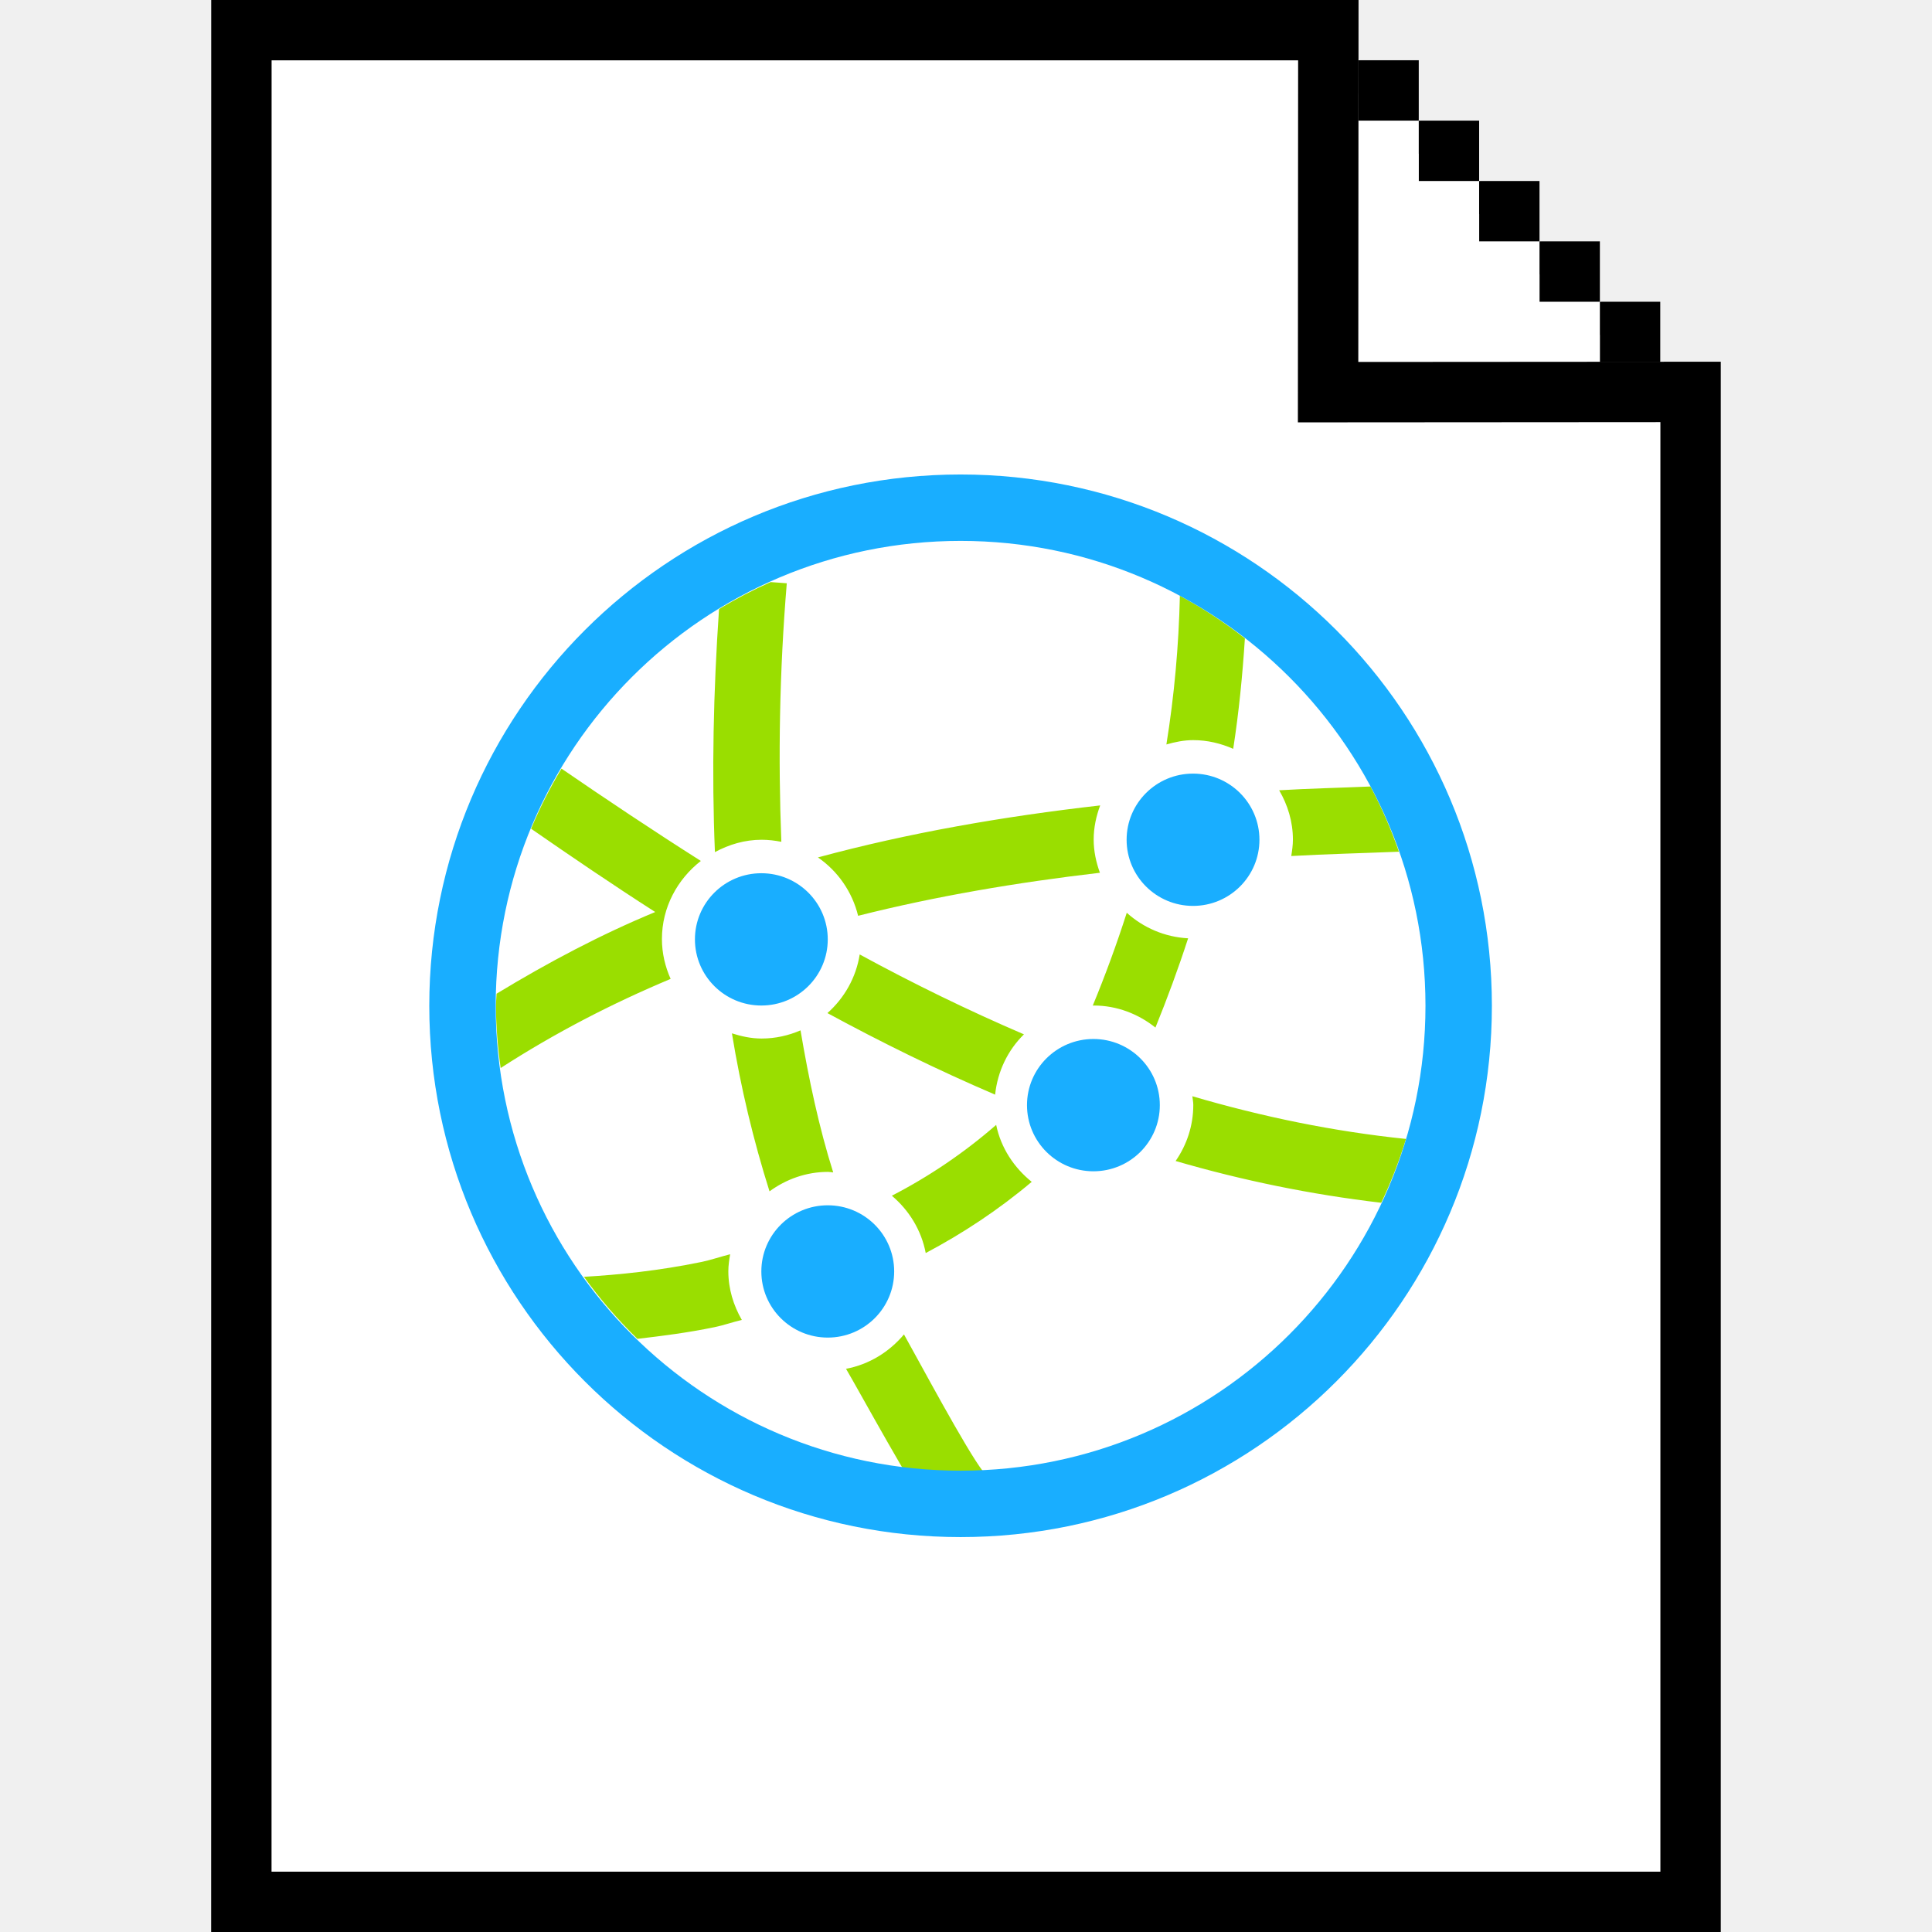
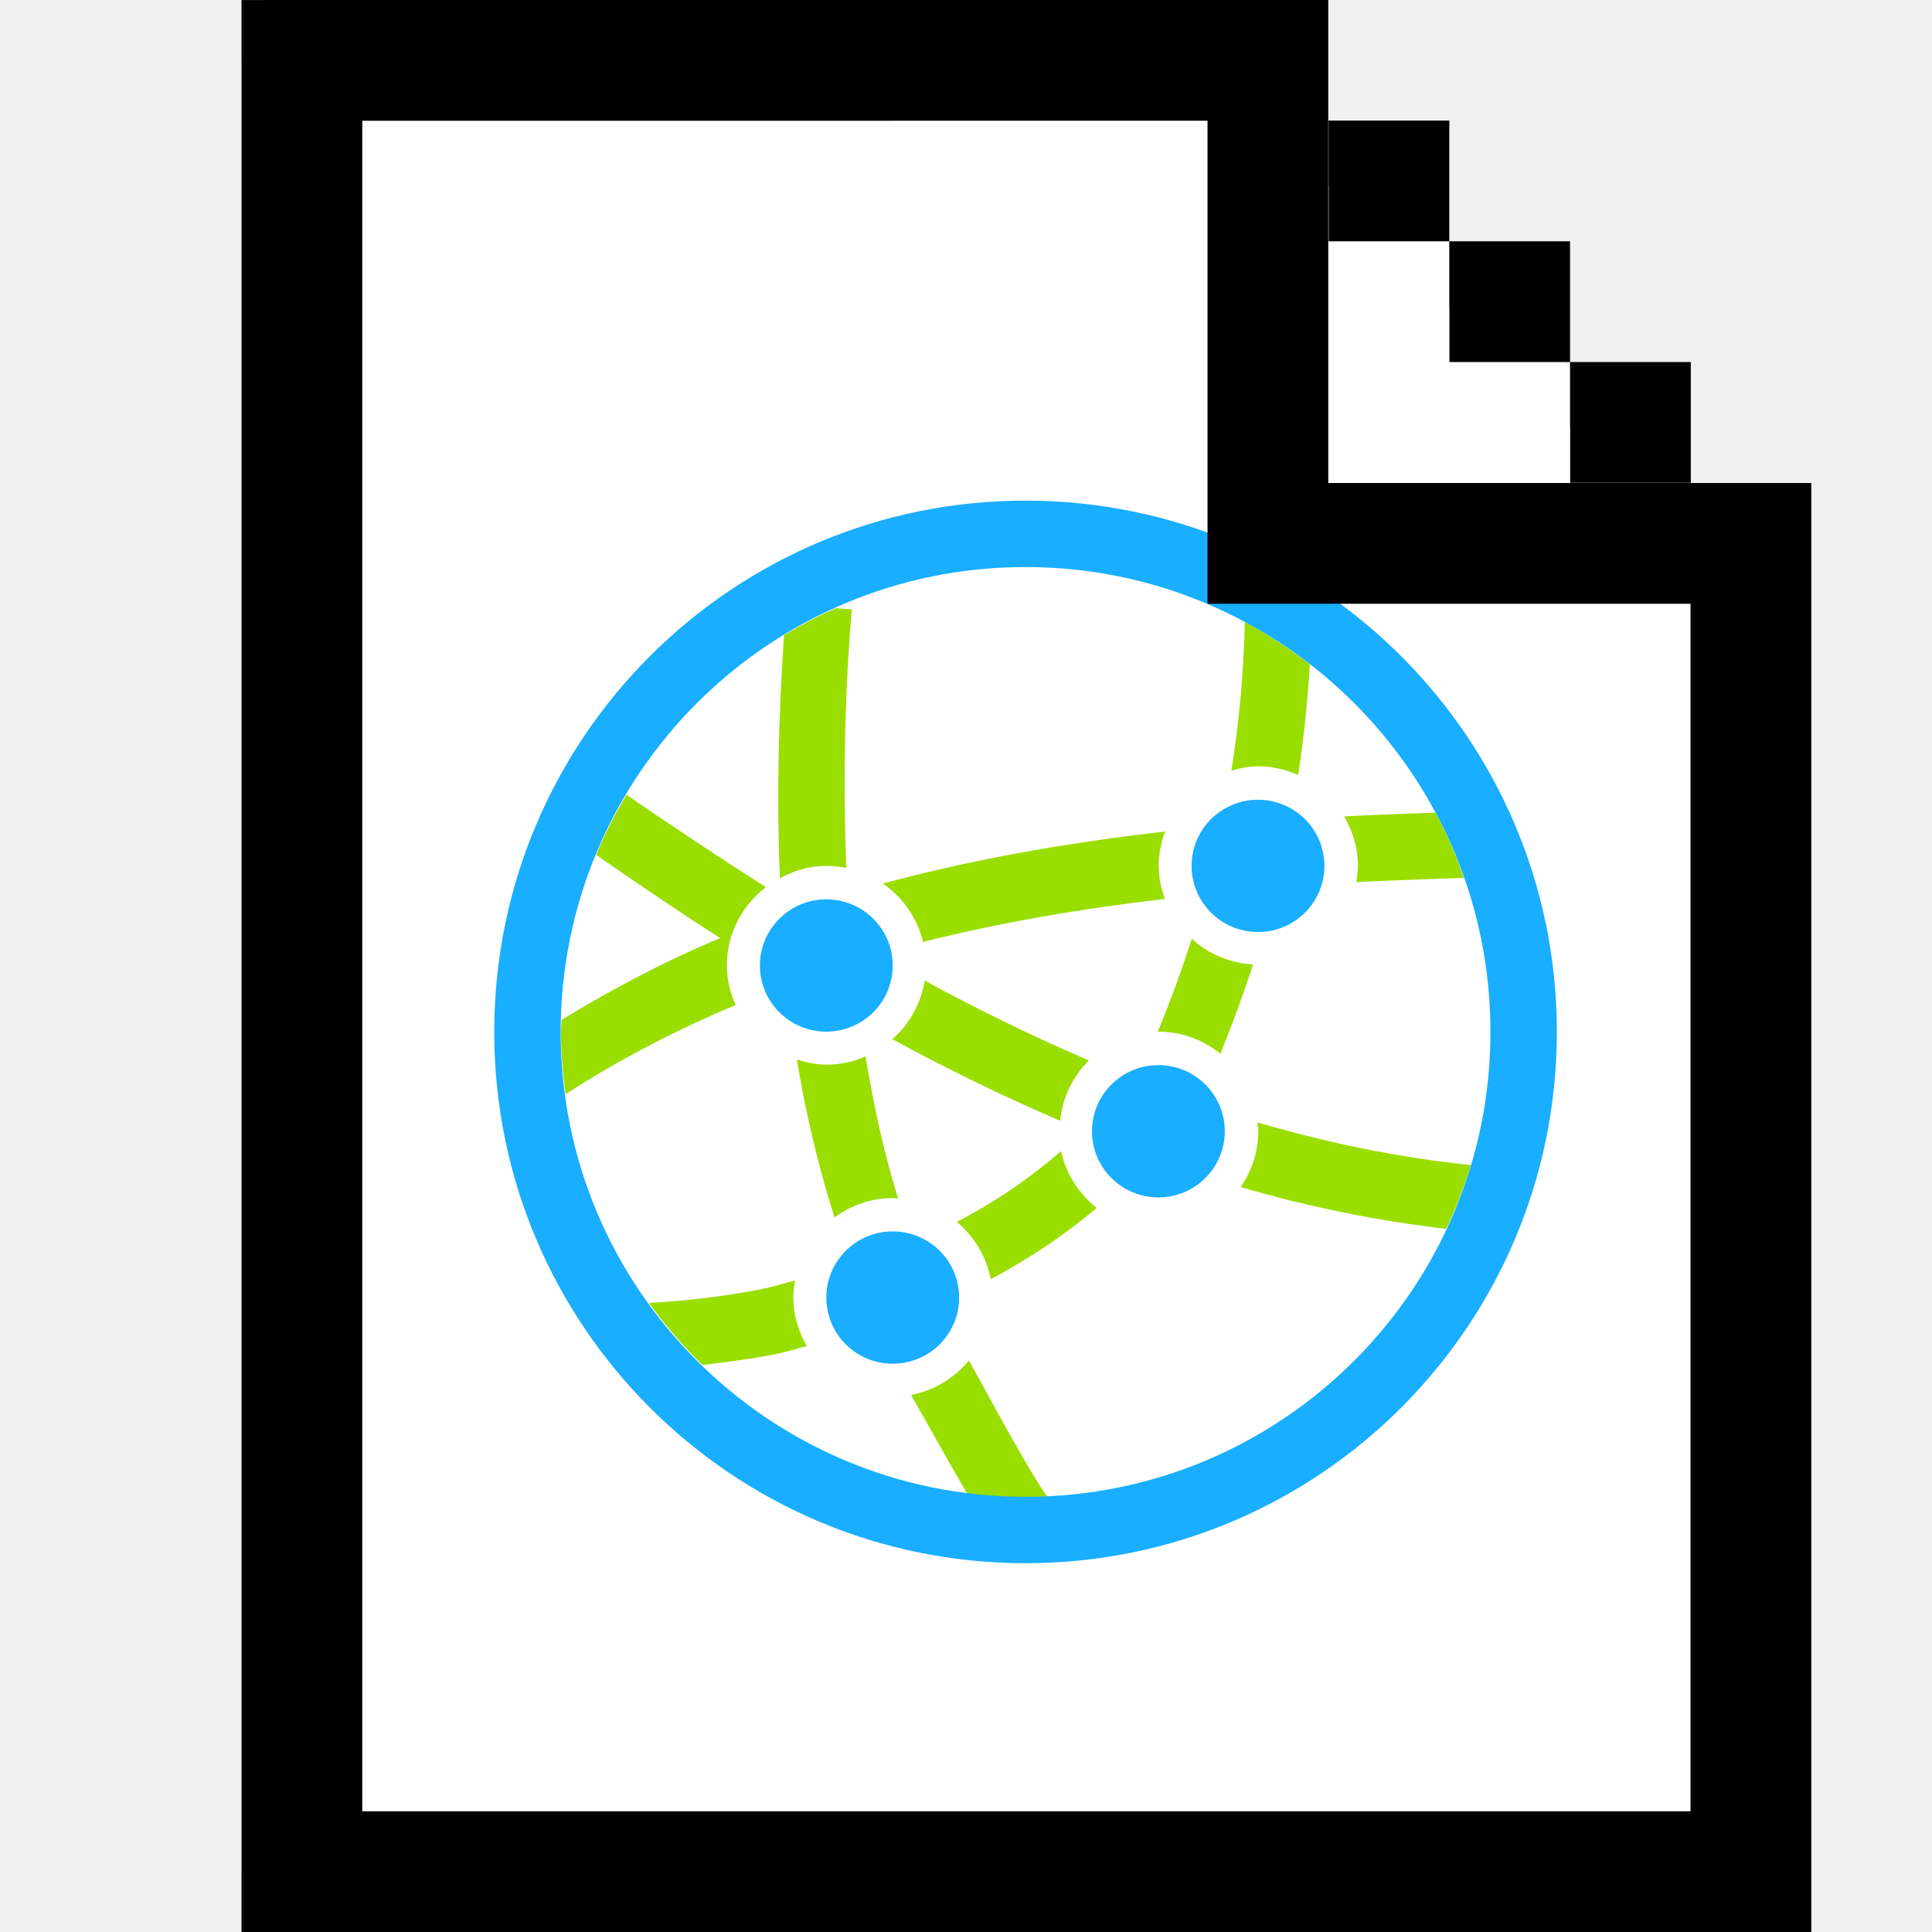
<svg xmlns="http://www.w3.org/2000/svg" version="1.1" id="svg3955" width="16" height="16" viewBox="0 0 16 16">
  <defs id="defs3959" />
-   <g id="layer1" style="display:inline" transform="matrix(0.5,0,0,0.5,16.00269,16.0032)">
-     <path id="rect1980" style="display:inline;opacity:1;fill:#ffffff;fill-opacity:1;fill-rule:evenodd;stroke:#000000;stroke-width:0;stroke-dasharray:none;stop-color:#000000;stop-opacity:1" d="m -28.126,-31.689 h 17.971 l 6.236,6.252 V -0.39 H -28.126 Z" />
-     <g transform="matrix(1.1,0,0,1.1,-698.0951,-222.1474)" fill="#808080" id="g627">
-       <path d="m 617.14,181.62 c -0.267,0.119 -0.527,0.255 -0.777,0.406 -0.085,1.242 -0.112,2.467 -0.062,3.66 0.211,-0.114 0.448,-0.186 0.703,-0.186 0.101,0 0.201,0.012 0.297,0.031 -0.049,-1.259 -0.029,-2.556 0.082,-3.893 z m 6.162,0.207 c -0.017,0.757 -0.085,1.503 -0.203,2.238 0.13,-0.037 0.263,-0.065 0.404,-0.065 0.214,0 0.416,0.049 0.602,0.131 0.085,-0.548 0.14,-1.104 0.176,-1.664 -0.308,-0.24 -0.635,-0.455 -0.979,-0.641 z m -9.312,2.603 c -0.174,0.29 -0.327,0.592 -0.457,0.904 0.608,0.421 1.226,0.842 1.869,1.254 -0.822,0.34 -1.614,0.76 -2.389,1.23 -0.004,0.059 -0.007,0.118 -0.01,0.178 0.003,0.315 0.027,0.63 0.072,0.941 0.82,-0.53 1.675,-0.971 2.559,-1.342 -0.082,-0.184 -0.131,-0.386 -0.131,-0.6 -1.6e-4,-0.477 0.233,-0.901 0.586,-1.176 -0.717,-0.455 -1.415,-0.921 -2.1,-1.391 z m 12.182,0.268 c -0.457,0.02 -0.925,0.03 -1.375,0.057 0.128,0.22 0.207,0.471 0.207,0.742 3e-5,0.085 -0.012,0.167 -0.025,0.248 0.529,-0.03 1.08,-0.043 1.621,-0.065 -0.117,-0.338 -0.26,-0.666 -0.428,-0.982 z m -4.07,0.285 c -1.467,0.167 -2.886,0.414 -4.25,0.783 0.299,0.206 0.517,0.518 0.605,0.879 1.166,-0.294 2.382,-0.501 3.641,-0.648 -0.057,-0.157 -0.094,-0.324 -0.094,-0.5 -6e-5,-0.181 0.038,-0.353 0.098,-0.514 z m 0.4,1.617 c -0.152,0.474 -0.323,0.94 -0.512,1.398 0.005,-4e-5 0.009,-0.002 0.014,-0.002 0.351,0 0.673,0.127 0.93,0.332 0.179,-0.441 0.344,-0.888 0.492,-1.344 -0.354,-0.019 -0.675,-0.16 -0.924,-0.385 z m -4.021,0.627 c -0.055,0.349 -0.232,0.657 -0.486,0.883 0.82,0.445 1.661,0.858 2.525,1.228 0.037,-0.352 0.192,-0.671 0.434,-0.908 -0.843,-0.362 -1.667,-0.764 -2.473,-1.203 z m -0.891,1.143 c -0.181,0.078 -0.378,0.123 -0.586,0.123 -0.157,0 -0.305,-0.033 -0.447,-0.078 0.134,0.823 0.325,1.616 0.566,2.379 0.249,-0.182 0.552,-0.293 0.881,-0.293 0.027,0 0.052,0.006 0.078,0.008 -0.214,-0.679 -0.367,-1.399 -0.492,-2.139 z m 5.9,0.992 c 0.004,0.044 0.014,0.086 0.014,0.131 1.1e-4,0.313 -0.099,0.603 -0.266,0.844 1.006,0.293 2.038,0.505 3.096,0.629 0.148,-0.311 0.272,-0.632 0.373,-0.961 -1.096,-0.113 -2.168,-0.335 -3.217,-0.643 z m -2.955,0.432 c -0.481,0.419 -1.009,0.776 -1.57,1.066 0.259,0.219 0.445,0.519 0.51,0.863 0.559,-0.296 1.098,-0.652 1.596,-1.072 -0.267,-0.215 -0.464,-0.512 -0.535,-0.857 z m -4.004,1.947 c -0.145,0.036 -0.293,0.088 -0.436,0.117 -0.643,0.132 -1.228,0.191 -1.766,0.223 0.24,0.334 0.51,0.647 0.805,0.934 0.374,-0.044 0.756,-0.092 1.162,-0.176 0.133,-0.027 0.274,-0.077 0.41,-0.109 -0.125,-0.218 -0.203,-0.465 -0.203,-0.732 -3e-5,-0.087 0.013,-0.172 0.027,-0.256 z m 2.617,1.207 c -0.221,0.263 -0.524,0.453 -0.873,0.518 0.236,0.402 0.989,1.792 1.275,2.162 l 0.791,-0.613 c -0.259,-0.334 -0.983,-1.694 -1.193,-2.066 z" color="#000000" color-rendering="auto" dominant-baseline="auto" fill-rule="evenodd" image-rendering="auto" opacity="0.5" shape-rendering="auto" solid-color="#000000" style="font-variant-ligatures:normal;font-variant-position:normal;font-variant-caps:normal;font-variant-numeric:normal;font-variant-alternates:normal;font-feature-settings:normal;text-indent:0;text-decoration-line:none;text-decoration-style:solid;text-decoration-color:#000000;text-transform:none;text-orientation:mixed;white-space:normal;shape-padding:0;display:inline;opacity:1;isolation:auto;mix-blend-mode:normal;fill:#9ade00" id="path623" />
-       <path d="m 620,180 a 8,8 0 0 0 -8,8 8,8 0 0 0 8,8 8,8 0 0 0 8,-8 8,8 0 0 0 -8,-8 z m 0,1 a 7,7 0 0 1 7,7 7,7 0 0 1 -7,7 7,7 0 0 1 -7,-7 7,7 0 0 1 7,-7 z m 3.5,3.504 a 1,0.996 0 0 0 -1,0.996 1,0.996 0 0 0 1,0.996 1,0.996 0 0 0 1,-0.996 1,0.996 0 0 0 -1,-0.996 z m -6.5,1.5 a 1,0.996 0 0 0 -1,0.996 1,0.996 0 0 0 1,0.996 1,0.996 0 0 0 1,-0.996 1,0.996 0 0 0 -1,-0.996 z m 5,2.496 a 1,0.996 0 0 0 -1,0.996 1,0.996 0 0 0 1,0.996 1,0.996 0 0 0 1,-0.996 1,0.996 0 0 0 -1,-0.996 z m -4,2.504 a 1,0.996 0 0 0 -1,0.996 1,0.996 0 0 0 1,0.996 1,0.996 0 0 0 1,-0.996 1,0.996 0 0 0 -1,-0.996 z" id="path625" style="display:inline;fill:#19aeff" />
+   <g id="layer1" style="display:inline" transform="matrix(0.5,0,0,0.5,16.50269,17.0032)">
+     <path id="rect1980" style="display:inline;opacity:1;fill:#ffffff;fill-opacity:1;fill-rule:evenodd;stroke:#000000;stroke-width:0;stroke-dasharray:none;stop-color:#000000;stop-opacity:1" d="m -29.005,-33.02 c 0,0 2,0.016 17.015,0.016 8.185,8.235 4.524,4.791 7.905,8.172 v 21.826 l -24.921,0.004 z" />
+   </g>
+   <g id="layer3">
+     <g transform="matrix(0.55,0,0,0.55,-332.5068,-94.85412)" fill="#808080" id="g627" style="display:inline;stroke-width:0;stroke-dasharray:none">
+       <path d="m 617.14,181.62 c -0.267,0.119 -0.527,0.255 -0.777,0.406 -0.085,1.242 -0.112,2.467 -0.062,3.66 0.211,-0.114 0.448,-0.186 0.703,-0.186 0.101,0 0.201,0.012 0.297,0.031 -0.049,-1.259 -0.029,-2.556 0.082,-3.893 z m 6.162,0.207 c -0.017,0.757 -0.085,1.503 -0.203,2.238 0.13,-0.037 0.263,-0.065 0.404,-0.065 0.214,0 0.416,0.049 0.602,0.131 0.085,-0.548 0.14,-1.104 0.176,-1.664 -0.308,-0.24 -0.635,-0.455 -0.979,-0.641 z m -9.312,2.603 c -0.174,0.29 -0.327,0.592 -0.457,0.904 0.608,0.421 1.226,0.842 1.869,1.254 -0.822,0.34 -1.614,0.76 -2.389,1.23 -0.004,0.059 -0.007,0.118 -0.01,0.178 0.003,0.315 0.027,0.63 0.072,0.941 0.82,-0.53 1.675,-0.971 2.559,-1.342 -0.082,-0.184 -0.131,-0.386 -0.131,-0.6 -1.6e-4,-0.477 0.233,-0.901 0.586,-1.176 -0.717,-0.455 -1.415,-0.921 -2.1,-1.391 z m 12.182,0.268 c -0.457,0.02 -0.925,0.03 -1.375,0.057 0.128,0.22 0.207,0.471 0.207,0.742 3e-5,0.085 -0.012,0.167 -0.025,0.248 0.529,-0.03 1.08,-0.043 1.621,-0.065 -0.117,-0.338 -0.26,-0.666 -0.428,-0.982 z m -4.07,0.285 c -1.467,0.167 -2.886,0.414 -4.25,0.783 0.299,0.206 0.517,0.518 0.605,0.879 1.166,-0.294 2.382,-0.501 3.641,-0.648 -0.057,-0.157 -0.094,-0.324 -0.094,-0.5 -6e-5,-0.181 0.038,-0.353 0.098,-0.514 z m 0.4,1.617 c -0.152,0.474 -0.323,0.94 -0.512,1.398 0.005,-4e-5 0.009,-0.002 0.014,-0.002 0.351,0 0.673,0.127 0.93,0.332 0.179,-0.441 0.344,-0.888 0.492,-1.344 -0.354,-0.019 -0.675,-0.16 -0.924,-0.385 z m -4.021,0.627 c -0.055,0.349 -0.232,0.657 -0.486,0.883 0.82,0.445 1.661,0.858 2.525,1.228 0.037,-0.352 0.192,-0.671 0.434,-0.908 -0.843,-0.362 -1.667,-0.764 -2.473,-1.203 z m -0.891,1.143 c -0.181,0.078 -0.378,0.123 -0.586,0.123 -0.157,0 -0.305,-0.033 -0.447,-0.078 0.134,0.823 0.325,1.616 0.566,2.379 0.249,-0.182 0.552,-0.293 0.881,-0.293 0.027,0 0.052,0.006 0.078,0.008 -0.214,-0.679 -0.367,-1.399 -0.492,-2.139 z m 5.9,0.992 c 0.004,0.044 0.014,0.086 0.014,0.131 1.1e-4,0.313 -0.099,0.603 -0.266,0.844 1.006,0.293 2.038,0.505 3.096,0.629 0.148,-0.311 0.272,-0.632 0.373,-0.961 -1.096,-0.113 -2.168,-0.335 -3.217,-0.643 z m -2.955,0.432 c -0.481,0.419 -1.009,0.776 -1.57,1.066 0.259,0.219 0.445,0.519 0.51,0.863 0.559,-0.296 1.098,-0.652 1.596,-1.072 -0.267,-0.215 -0.464,-0.512 -0.535,-0.857 z m -4.004,1.947 c -0.145,0.036 -0.293,0.088 -0.436,0.117 -0.643,0.132 -1.228,0.191 -1.766,0.223 0.24,0.334 0.51,0.647 0.805,0.934 0.374,-0.044 0.756,-0.092 1.162,-0.176 0.133,-0.027 0.274,-0.077 0.41,-0.109 -0.125,-0.218 -0.203,-0.465 -0.203,-0.732 -3e-5,-0.087 0.013,-0.172 0.027,-0.256 z m 2.617,1.207 c -0.221,0.263 -0.524,0.453 -0.873,0.518 0.236,0.402 0.989,1.792 1.275,2.162 l 0.791,-0.613 c -0.259,-0.334 -0.983,-1.694 -1.193,-2.066 z" color="#000000" color-rendering="auto" dominant-baseline="auto" fill-rule="evenodd" image-rendering="auto" opacity="0.5" shape-rendering="auto" solid-color="#000000" style="font-variant-ligatures:normal;font-variant-position:normal;font-variant-caps:normal;font-variant-numeric:normal;font-variant-alternates:normal;font-feature-settings:normal;text-indent:0;text-decoration-line:none;text-decoration-style:solid;text-decoration-color:#000000;text-transform:none;text-orientation:mixed;white-space:normal;shape-padding:0;display:inline;opacity:1;isolation:auto;mix-blend-mode:normal;fill:#9ade00;stroke-width:0;stroke-dasharray:none" id="path623" />
+       <path d="m 620,180 a 8,8 0 0 0 -8,8 8,8 0 0 0 8,8 8,8 0 0 0 8,-8 8,8 0 0 0 -8,-8 z m 0,1 a 7,7 0 0 1 7,7 7,7 0 0 1 -7,7 7,7 0 0 1 -7,-7 7,7 0 0 1 7,-7 z m 3.5,3.504 a 1,0.996 0 0 0 -1,0.996 1,0.996 0 0 0 1,0.996 1,0.996 0 0 0 1,-0.996 1,0.996 0 0 0 -1,-0.996 z m -6.5,1.5 a 1,0.996 0 0 0 -1,0.996 1,0.996 0 0 0 1,0.996 1,0.996 0 0 0 1,-0.996 1,0.996 0 0 0 -1,-0.996 z m 5,2.496 a 1,0.996 0 0 0 -1,0.996 1,0.996 0 0 0 1,0.996 1,0.996 0 0 0 1,-0.996 1,0.996 0 0 0 -1,-0.996 z m -4,2.504 a 1,0.996 0 0 0 -1,0.996 1,0.996 0 0 0 1,0.996 1,0.996 0 0 0 1,-0.996 1,0.996 0 0 0 -1,-0.996 z" id="path625" style="display:inline;fill:#19aeff;stroke-width:0;stroke-dasharray:none" />
    </g>
  </g>
-   <g id="g3961" style="display:inline" transform="matrix(0.5,0,0,0.5,16.00269,16.0032)">
-     <g id="g2372" style="display:inline" transform="matrix(0.5,0,0,0.5,-31.00533,-39.01343)">
-       <g id="g342" style="display:inline;stroke:#000000;stroke-opacity:1">
-         <path style="display:inline;fill:none;stroke:#000000;stroke-width:2;stroke-linecap:butt;stroke-linejoin:miter;stroke-dasharray:none;stroke-opacity:1" d="m 47,21.01 h 0.998 v 0.096" id="path2368" />
-         <path style="display:inline;fill:none;stroke:#000000;stroke-width:2;stroke-linecap:butt;stroke-linejoin:miter;stroke-dasharray:none;stroke-opacity:1" d="m 49,23.01 h 0.998 v 0.096" id="path329" />
-         <path style="display:inline;fill:none;stroke:#000000;stroke-width:2;stroke-linecap:butt;stroke-linejoin:miter;stroke-dasharray:none;stroke-opacity:1" d="m 51,25.01 h 0.998 v 0.096" id="path331" />
-         <path style="display:inline;fill:none;stroke:#000000;stroke-width:2;stroke-linecap:butt;stroke-linejoin:miter;stroke-dasharray:none;stroke-opacity:1" d="m 45,19.01 h 0.998 v 0.096" id="path333" />
-         <path style="display:inline;fill:none;stroke:#000000;stroke-width:2;stroke-linecap:butt;stroke-linejoin:miter;stroke-dasharray:none;stroke-opacity:1" d="m 43,17.01 h 0.998 v 0.096" id="path335" />
+   <g id="g3961" style="display:inline" transform="matrix(0.5,0,0,0.5,16.50269,17.0032)">
+     <g id="g2372" style="display:inline" transform="translate(-57.25838,-48.01978)">
+       <g id="g342" style="display:inline;stroke:#000000;stroke-opacity:1" transform="translate(-0.74)">
+         <path style="display:inline;fill:none;stroke:#000000;stroke-width:2;stroke-linecap:butt;stroke-linejoin:miter;stroke-dasharray:none;stroke-opacity:1" d="m 47,17.01 h 0.998 v 0.096" id="path2368" />
+         <path style="display:inline;fill:none;stroke:#000000;stroke-width:2;stroke-linecap:butt;stroke-linejoin:miter;stroke-dasharray:none;stroke-opacity:1" d="m 49,19.01 h 0.998 v 0.096" id="path329" />
+         <path style="display:inline;fill:none;stroke:#000000;stroke-width:2;stroke-linecap:butt;stroke-linejoin:miter;stroke-dasharray:none;stroke-opacity:1" d="m 51,21.01 h 0.998 v 0.096" id="path331" />
      </g>
    </g>
  </g>
-   <g id="layer2" style="display:inline" transform="matrix(0.5,0,0,0.5,16.00269,16.0032)">
-     <path id="rect4394" style="display:inline;opacity:1;fill:none;fill-rule:evenodd;stroke:#000000;stroke-width:1;stroke-opacity:1;stop-color:#000000;stop-opacity:1" d="m -28.007,-31.507 h 18.003 l -0.004,5.996 6.004,-0.004 v 25.009 h -24.004 z" />
+   <g id="layer2" style="display:inline" transform="matrix(0.5,0,0,0.5,16.50269,17.0032)">
+     <path id="rect4394" style="display:inline;opacity:1;fill:none;fill-rule:evenodd;stroke:#000000;stroke-width:2;stroke-opacity:1;stop-color:#000000;stop-opacity:1" d="m -28.005,-33.006 16,-0.001 v 8.001 h 8 v 22 h -24 z" />
  </g>
</svg>
